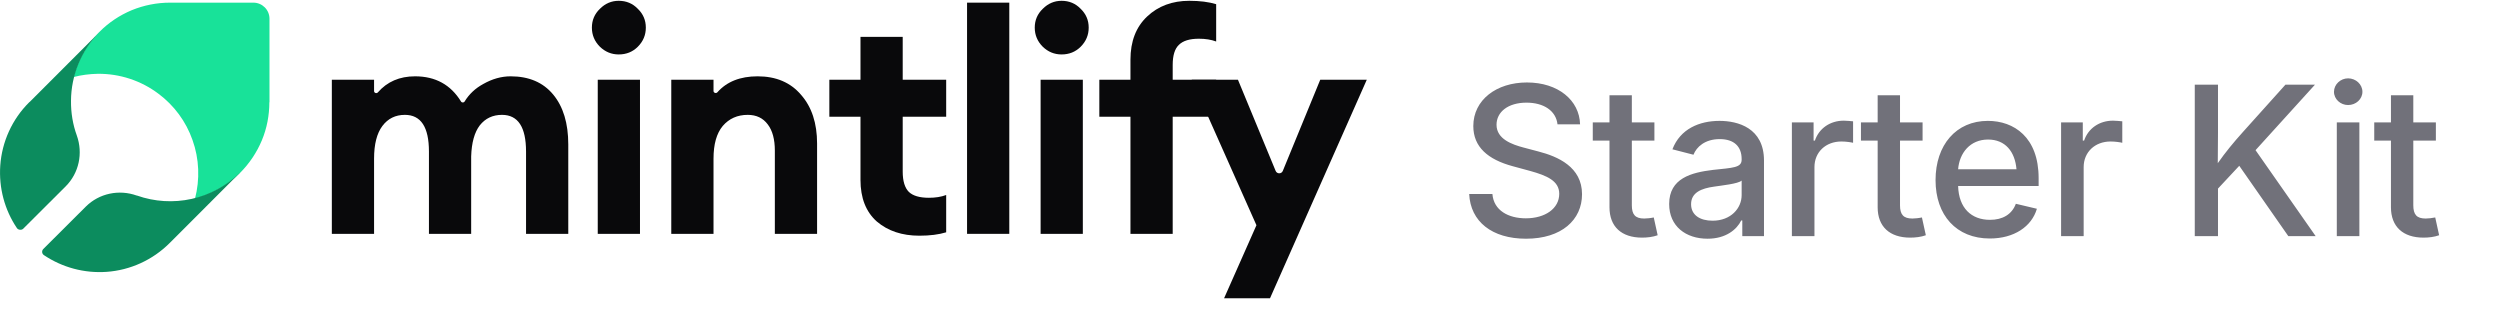
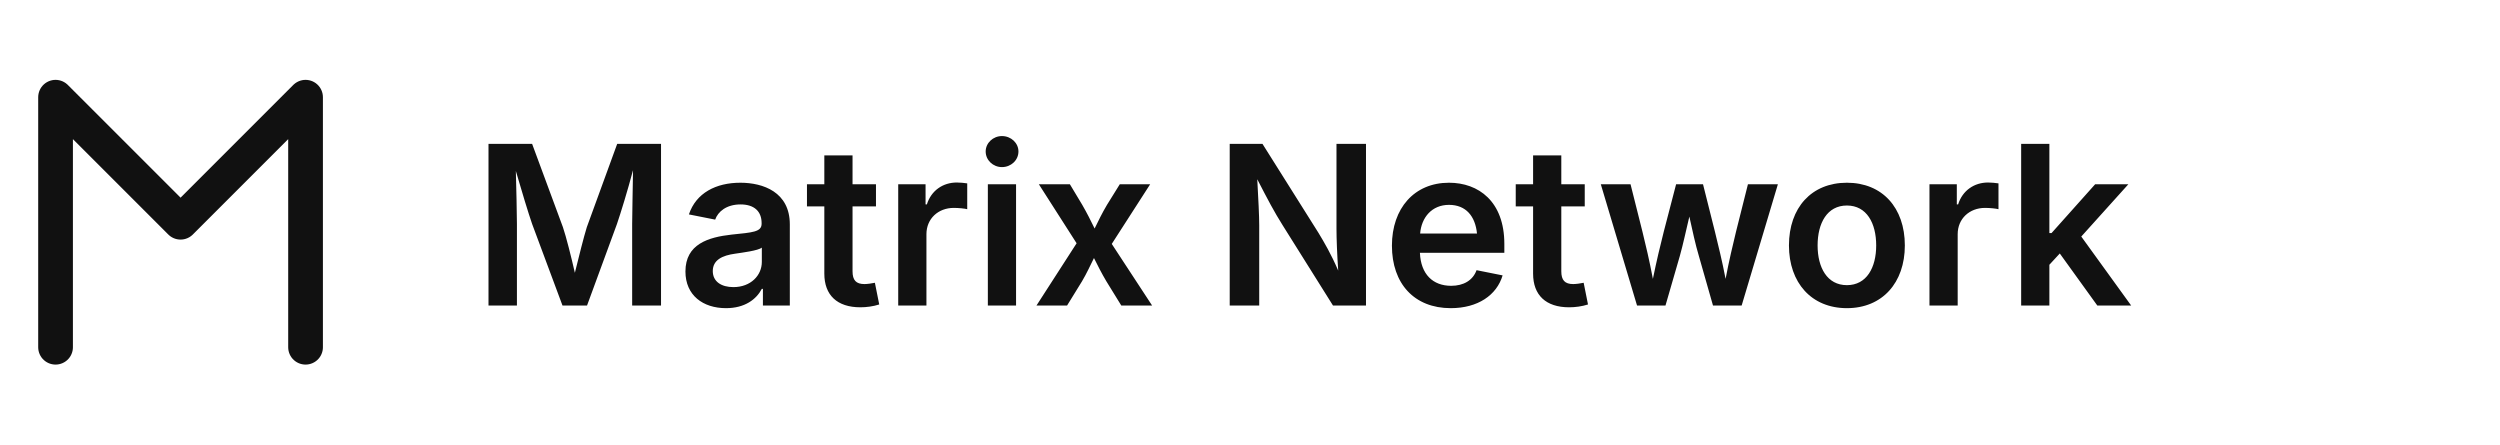
- <svg xmlns="http://www.w3.org/2000/svg" width="180" height="23" viewBox="0 0 180 23" fill="none">
-   <path d="M91.44 21.476H88.133L90.464 16.216L85.802 5.74H89.132L91.847 12.307C91.943 12.536 92.268 12.536 92.362 12.306L95.058 5.74H98.409L91.44 21.476Z" fill="#09090B" />
-   <path d="M81.393 16.837V8.403H79.152V5.74H81.393V4.297C81.393 2.98 81.792 1.944 82.592 1.19C83.391 0.435 84.404 0.058 85.633 0.058C86.387 0.058 87.031 0.139 87.564 0.302V2.988C87.208 2.854 86.794 2.788 86.32 2.788C85.655 2.788 85.174 2.936 84.878 3.232C84.582 3.513 84.434 3.994 84.434 4.674V5.74H87.564V8.403H84.434V16.837H81.393Z" fill="#09090B" />
-   <path d="M76.433 3.92C75.915 3.92 75.463 3.735 75.079 3.365C74.694 2.98 74.502 2.521 74.502 1.989C74.502 1.456 74.694 1.005 75.079 0.635C75.463 0.25 75.915 0.058 76.433 0.058C76.98 0.058 77.438 0.25 77.809 0.635C78.193 1.005 78.386 1.456 78.386 1.989C78.386 2.521 78.193 2.98 77.809 3.365C77.438 3.735 76.98 3.92 76.433 3.92ZM74.924 16.837V5.74H77.964V16.837H74.924Z" fill="#09090B" />
-   <path d="M69.628 16.837V0.191H72.669V16.837H69.628Z" fill="#09090B" />
-   <path d="M66.194 16.97C64.951 16.97 63.93 16.63 63.131 15.949C62.347 15.254 61.955 14.255 61.955 12.953V8.403H59.713V5.74H61.955V2.655H64.995V5.74H68.125V8.403H64.995V12.354C64.995 13.034 65.143 13.523 65.439 13.819C65.735 14.1 66.216 14.24 66.882 14.24C67.355 14.24 67.769 14.174 68.125 14.04V16.726C67.592 16.889 66.948 16.97 66.194 16.97Z" fill="#09090B" />
-   <path d="M48.332 16.837V5.74H51.373V6.551C51.373 6.688 51.559 6.748 51.65 6.646C52.328 5.879 53.293 5.495 54.546 5.495C55.878 5.495 56.921 5.939 57.676 6.827C58.445 7.7 58.83 8.869 58.83 10.334V16.837H55.789V10.844C55.789 10.03 55.619 9.402 55.279 8.958C54.939 8.499 54.458 8.27 53.836 8.27C53.096 8.27 52.497 8.536 52.038 9.069C51.594 9.601 51.373 10.386 51.373 11.421V16.837H48.332Z" fill="#09090B" />
-   <path d="M44.547 3.92C44.029 3.92 43.578 3.735 43.193 3.365C42.809 2.98 42.616 2.521 42.616 1.989C42.616 1.456 42.809 1.005 43.193 0.635C43.578 0.25 44.029 0.058 44.547 0.058C45.095 0.058 45.553 0.25 45.923 0.635C46.308 1.005 46.5 1.456 46.5 1.989C46.5 2.521 46.308 2.98 45.923 3.365C45.553 3.735 45.095 3.92 44.547 3.92ZM43.038 16.837V5.74H46.079V16.837H43.038Z" fill="#09090B" />
-   <path d="M37.875 16.837V10.911C37.875 9.15 37.298 8.27 36.144 8.27C35.478 8.27 34.945 8.521 34.546 9.024C34.161 9.527 33.954 10.275 33.924 11.266V16.837H30.884V10.911C30.884 9.15 30.306 8.27 29.152 8.27C28.472 8.27 27.932 8.536 27.532 9.069C27.133 9.601 26.933 10.386 26.933 11.421V16.837H23.892V5.74H26.933V6.559C26.933 6.695 27.116 6.755 27.206 6.652C27.878 5.881 28.771 5.495 29.885 5.495C31.349 5.495 32.452 6.1 33.193 7.309C33.252 7.404 33.395 7.403 33.454 7.307C33.774 6.78 34.219 6.361 34.79 6.05C35.441 5.68 36.099 5.495 36.765 5.495C38.082 5.495 39.103 5.932 39.828 6.805C40.553 7.678 40.916 8.876 40.916 10.4V16.837H37.875Z" fill="#09090B" />
-   <path d="M19.403 7.362V1.35C19.403 0.705 18.879 0.191 18.244 0.191H12.235C11.291 0.191 10.357 0.378 9.487 0.733C8.618 1.098 7.824 1.621 7.16 2.295L7.114 2.341C6.235 3.23 5.609 4.333 5.291 5.548C5.861 5.399 6.45 5.324 7.039 5.314C8.609 5.296 10.151 5.801 11.403 6.745C12.534 7.586 13.394 8.746 13.861 10.083C14.347 11.438 14.403 12.916 14.039 14.309C15.244 13.991 16.356 13.364 17.244 12.486L17.291 12.439C17.954 11.775 18.487 10.98 18.851 10.111C19.216 9.241 19.393 8.306 19.393 7.362H19.403Z" fill="#18E299" />
-   <path d="M5.112 7.26C5.121 5.416 5.857 3.646 7.151 2.324L2.151 7.326C2.133 7.344 2.114 7.354 2.095 7.372C0.876 8.583 0.14 10.204 0.019 11.918C-0.092 13.52 0.327 15.103 1.22 16.426C1.306 16.552 1.537 16.593 1.667 16.472L4.73 13.417C5.689 12.458 5.987 11.033 5.531 9.757C5.242 8.965 5.103 8.117 5.112 7.26Z" fill="#0C8C5E" />
-   <path d="M17.262 12.44C16.303 13.38 15.102 14.032 13.799 14.321C12.486 14.61 11.127 14.526 9.861 14.079C9.861 14.079 9.851 14.079 9.842 14.079C8.567 13.622 7.142 13.921 6.183 14.871L3.12 17.926C2.99 18.056 3.009 18.27 3.167 18.373C4.489 19.258 6.072 19.686 7.673 19.574C9.386 19.453 10.997 18.717 12.216 17.497L12.263 17.451L17.262 12.449V12.44Z" fill="#0C8C5E" />
-   <text x="105" y="17" font-family="Inter, ui-sans-serif, system-ui, -apple-system, sans-serif" font-size="15" font-weight="500" fill="#71717A" letter-spacing="-0.01em">Starter Kit</text>
+ <svg xmlns="http://www.w3.org/2000/svg" viewBox="0 0 180 32" height="32">
+   <path d="M4 25V7l9 9 9-9v18" fill="none" stroke="#111111" stroke-width="2.5" stroke-linecap="round" stroke-linejoin="round" />
+   <text x="34" y="22" font-family="Inter, system-ui, sans-serif" font-size="16" font-weight="600" fill="#111111">Matrix Network</text>
</svg>
